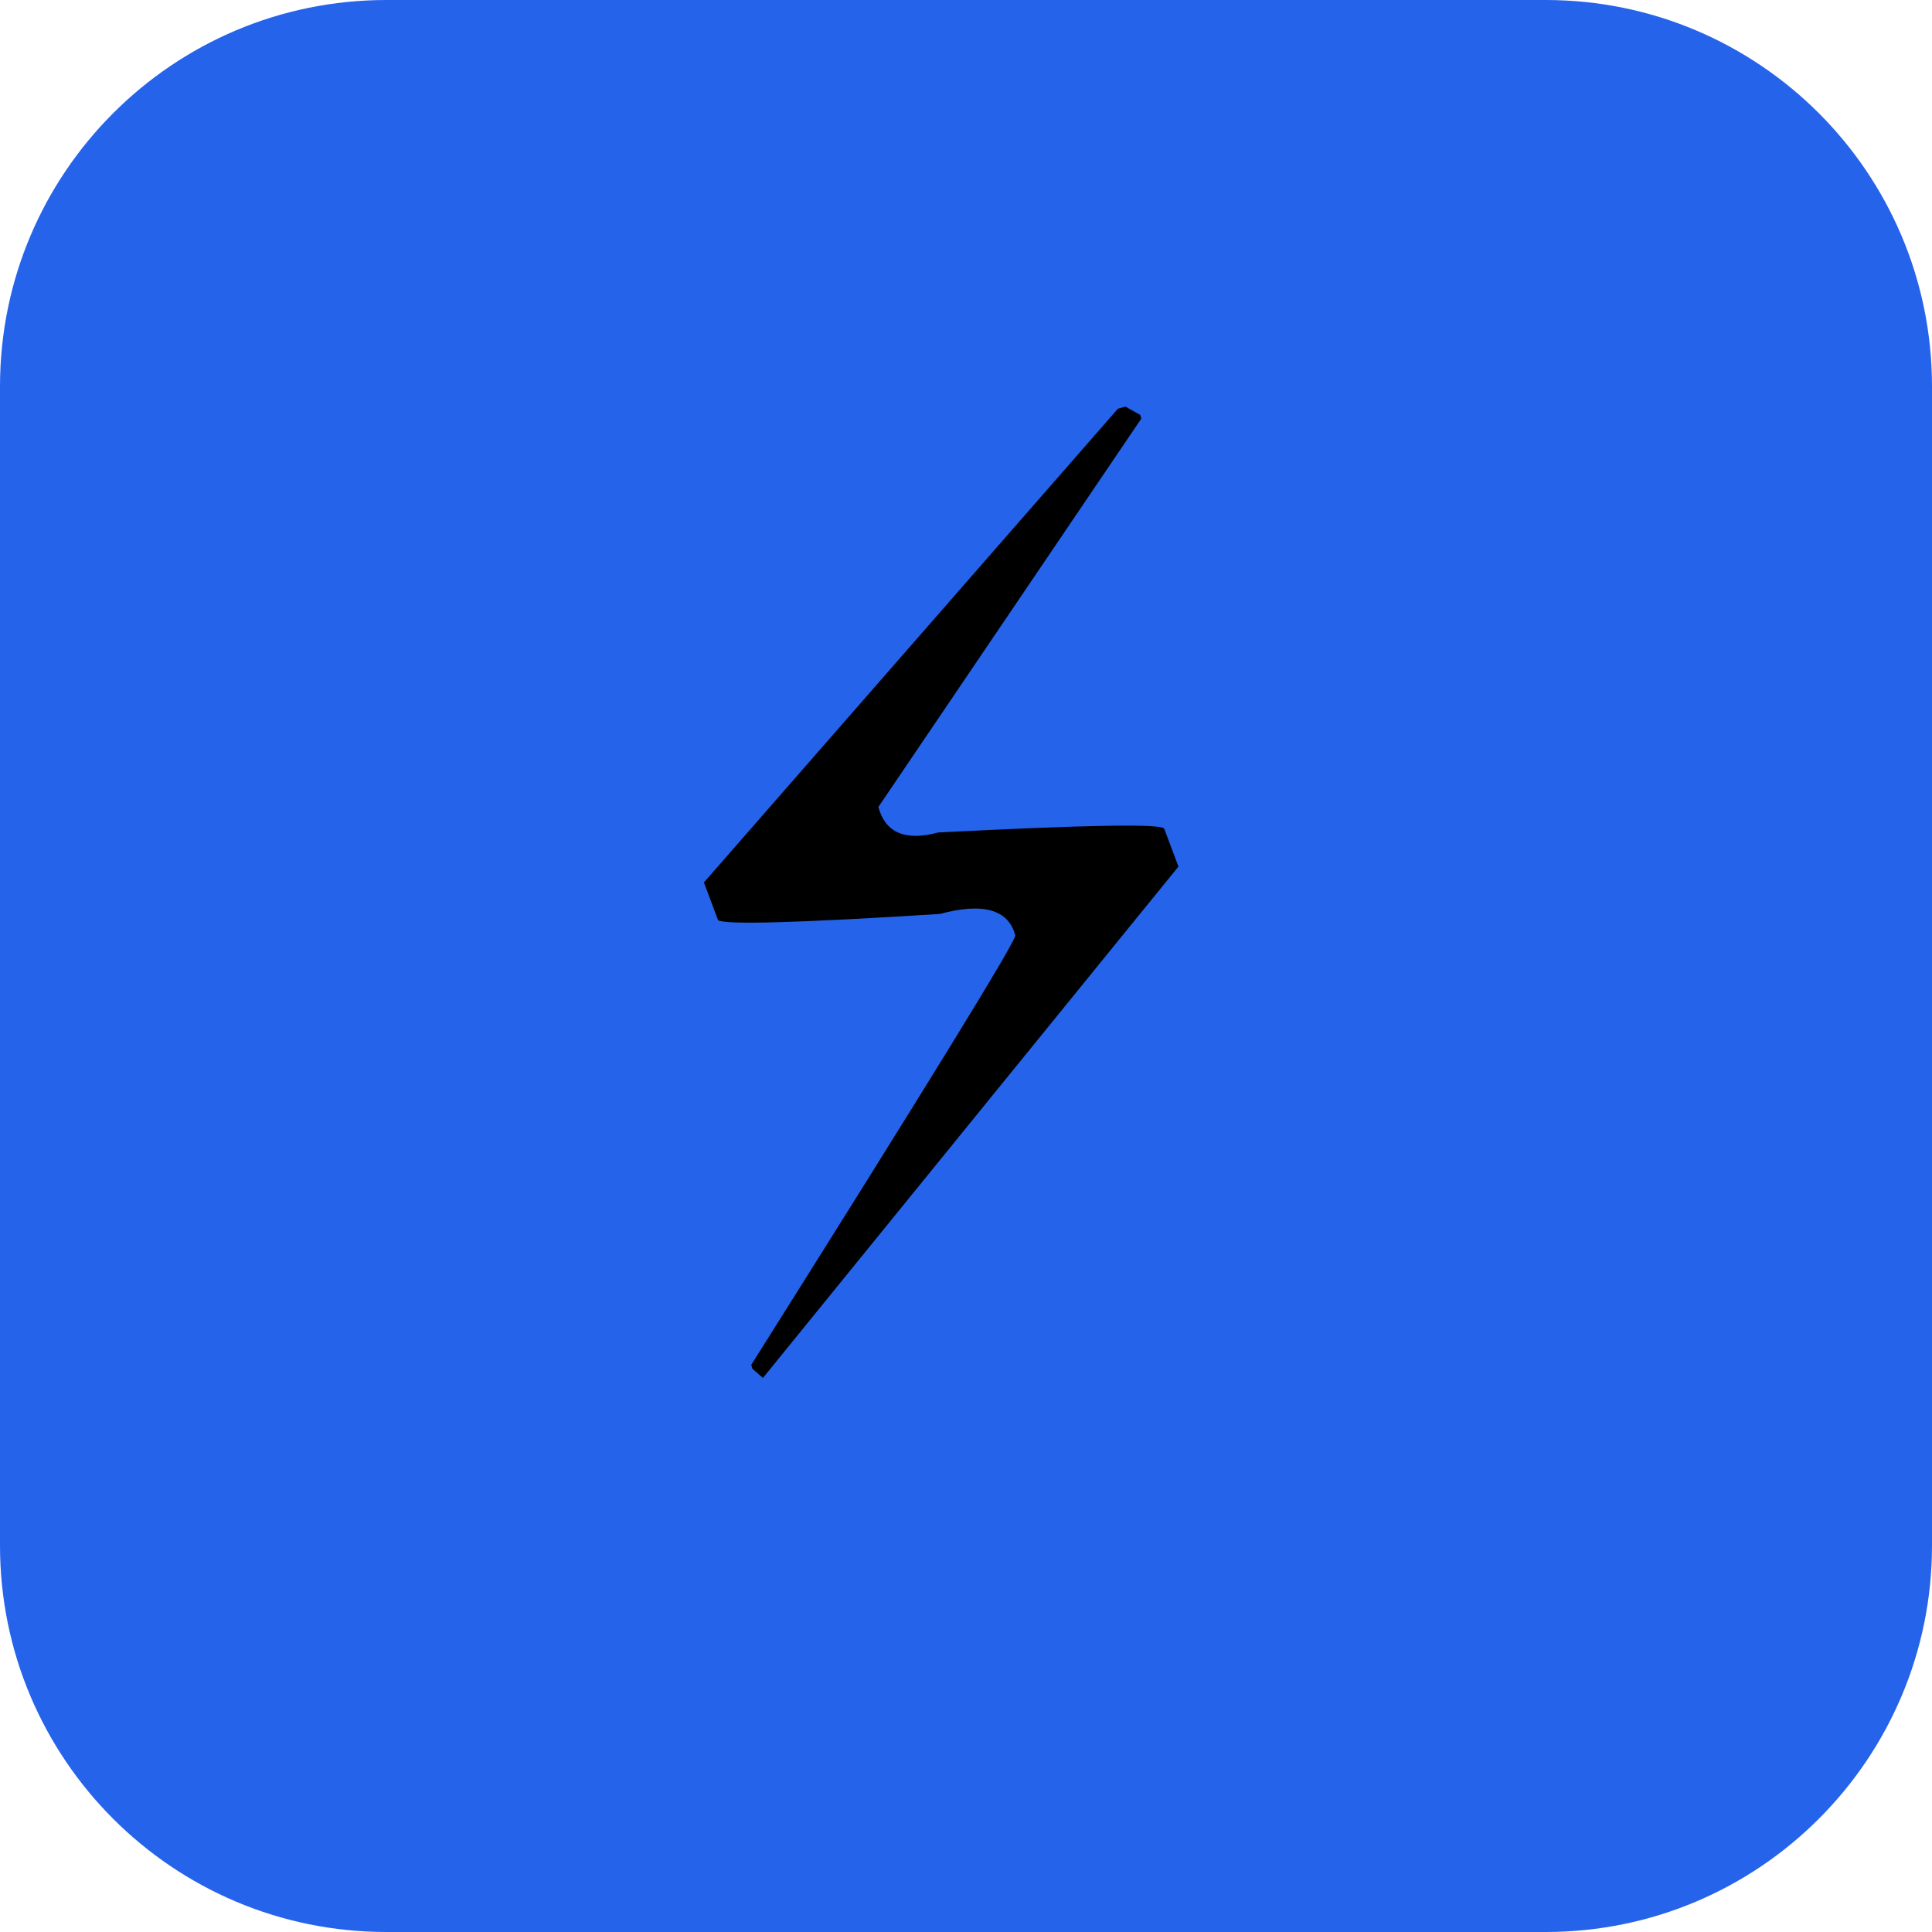
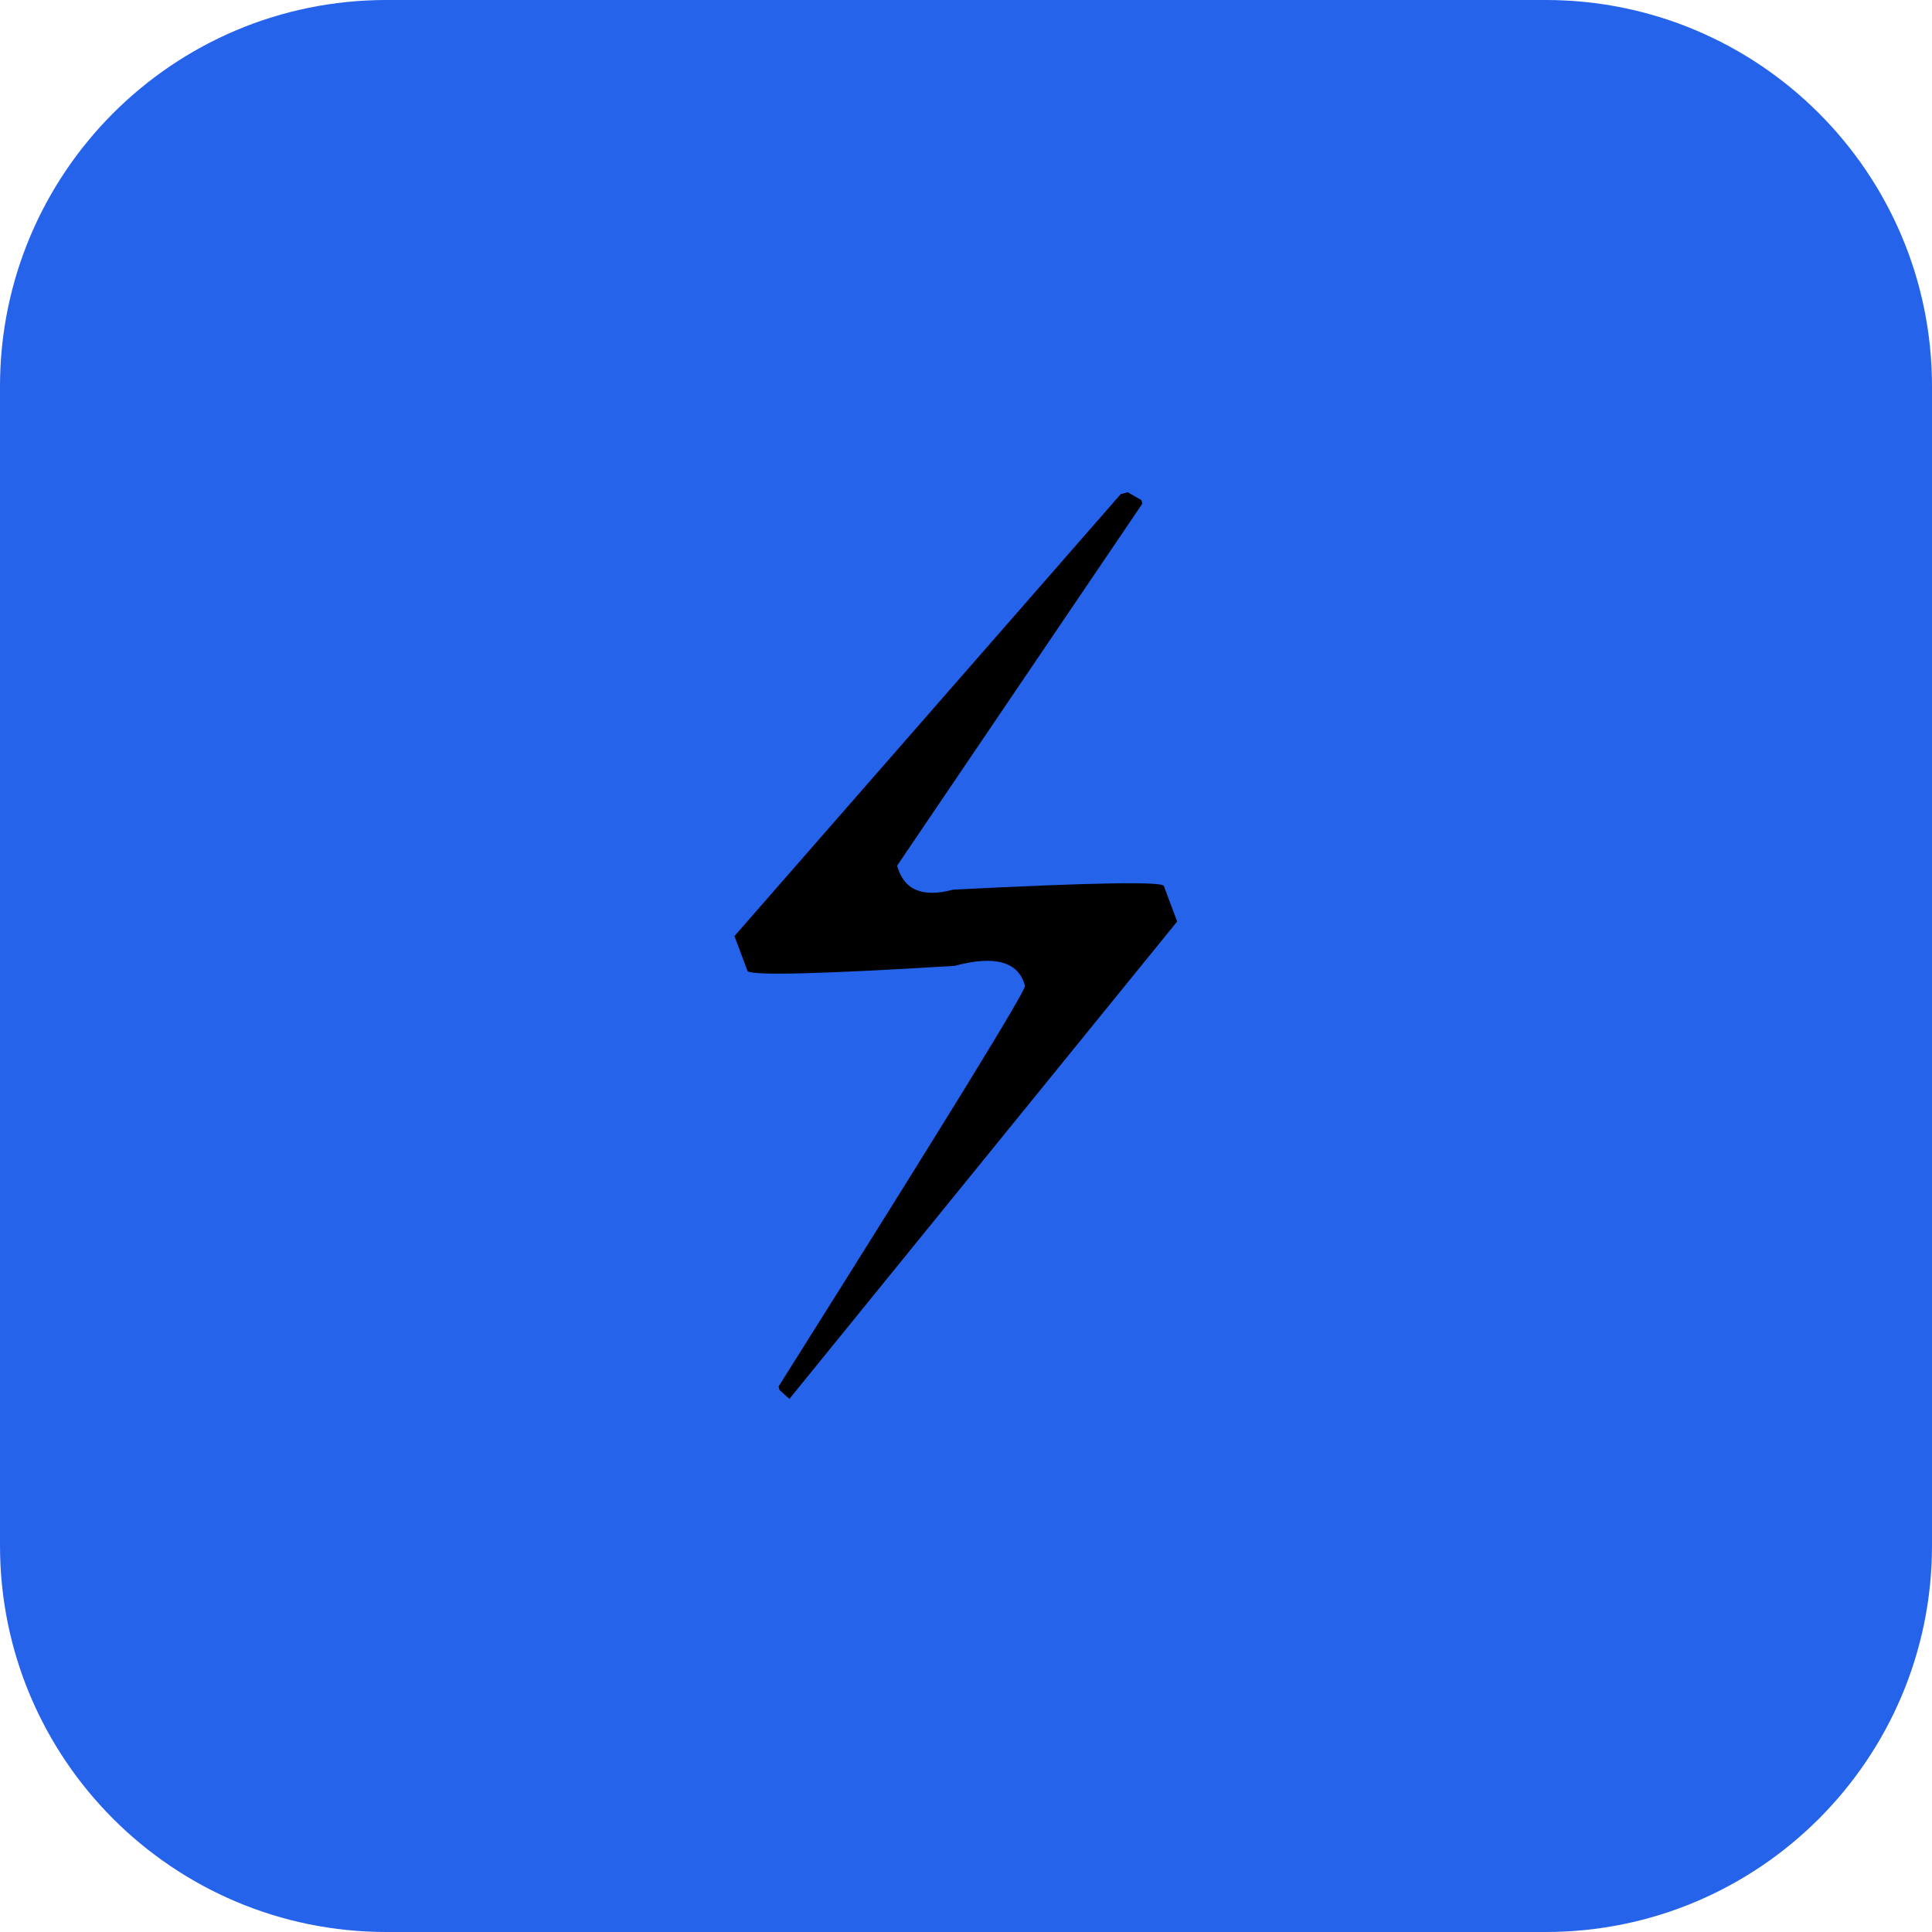
<svg xmlns="http://www.w3.org/2000/svg" viewBox="0 0 100 100">
  <rect width="100" height="100" rx="20" fill="#2563eb" />
-   <text x="50" y="68" font-size="60" text-anchor="middle" transform="rotate(-15, 50, 50)">⚡</text>
+   <text x="50" y="50" font-size="56" text-anchor="middle" dominant-baseline="central" transform="rotate(-15, 50, 50)">⚡</text>
</svg>
